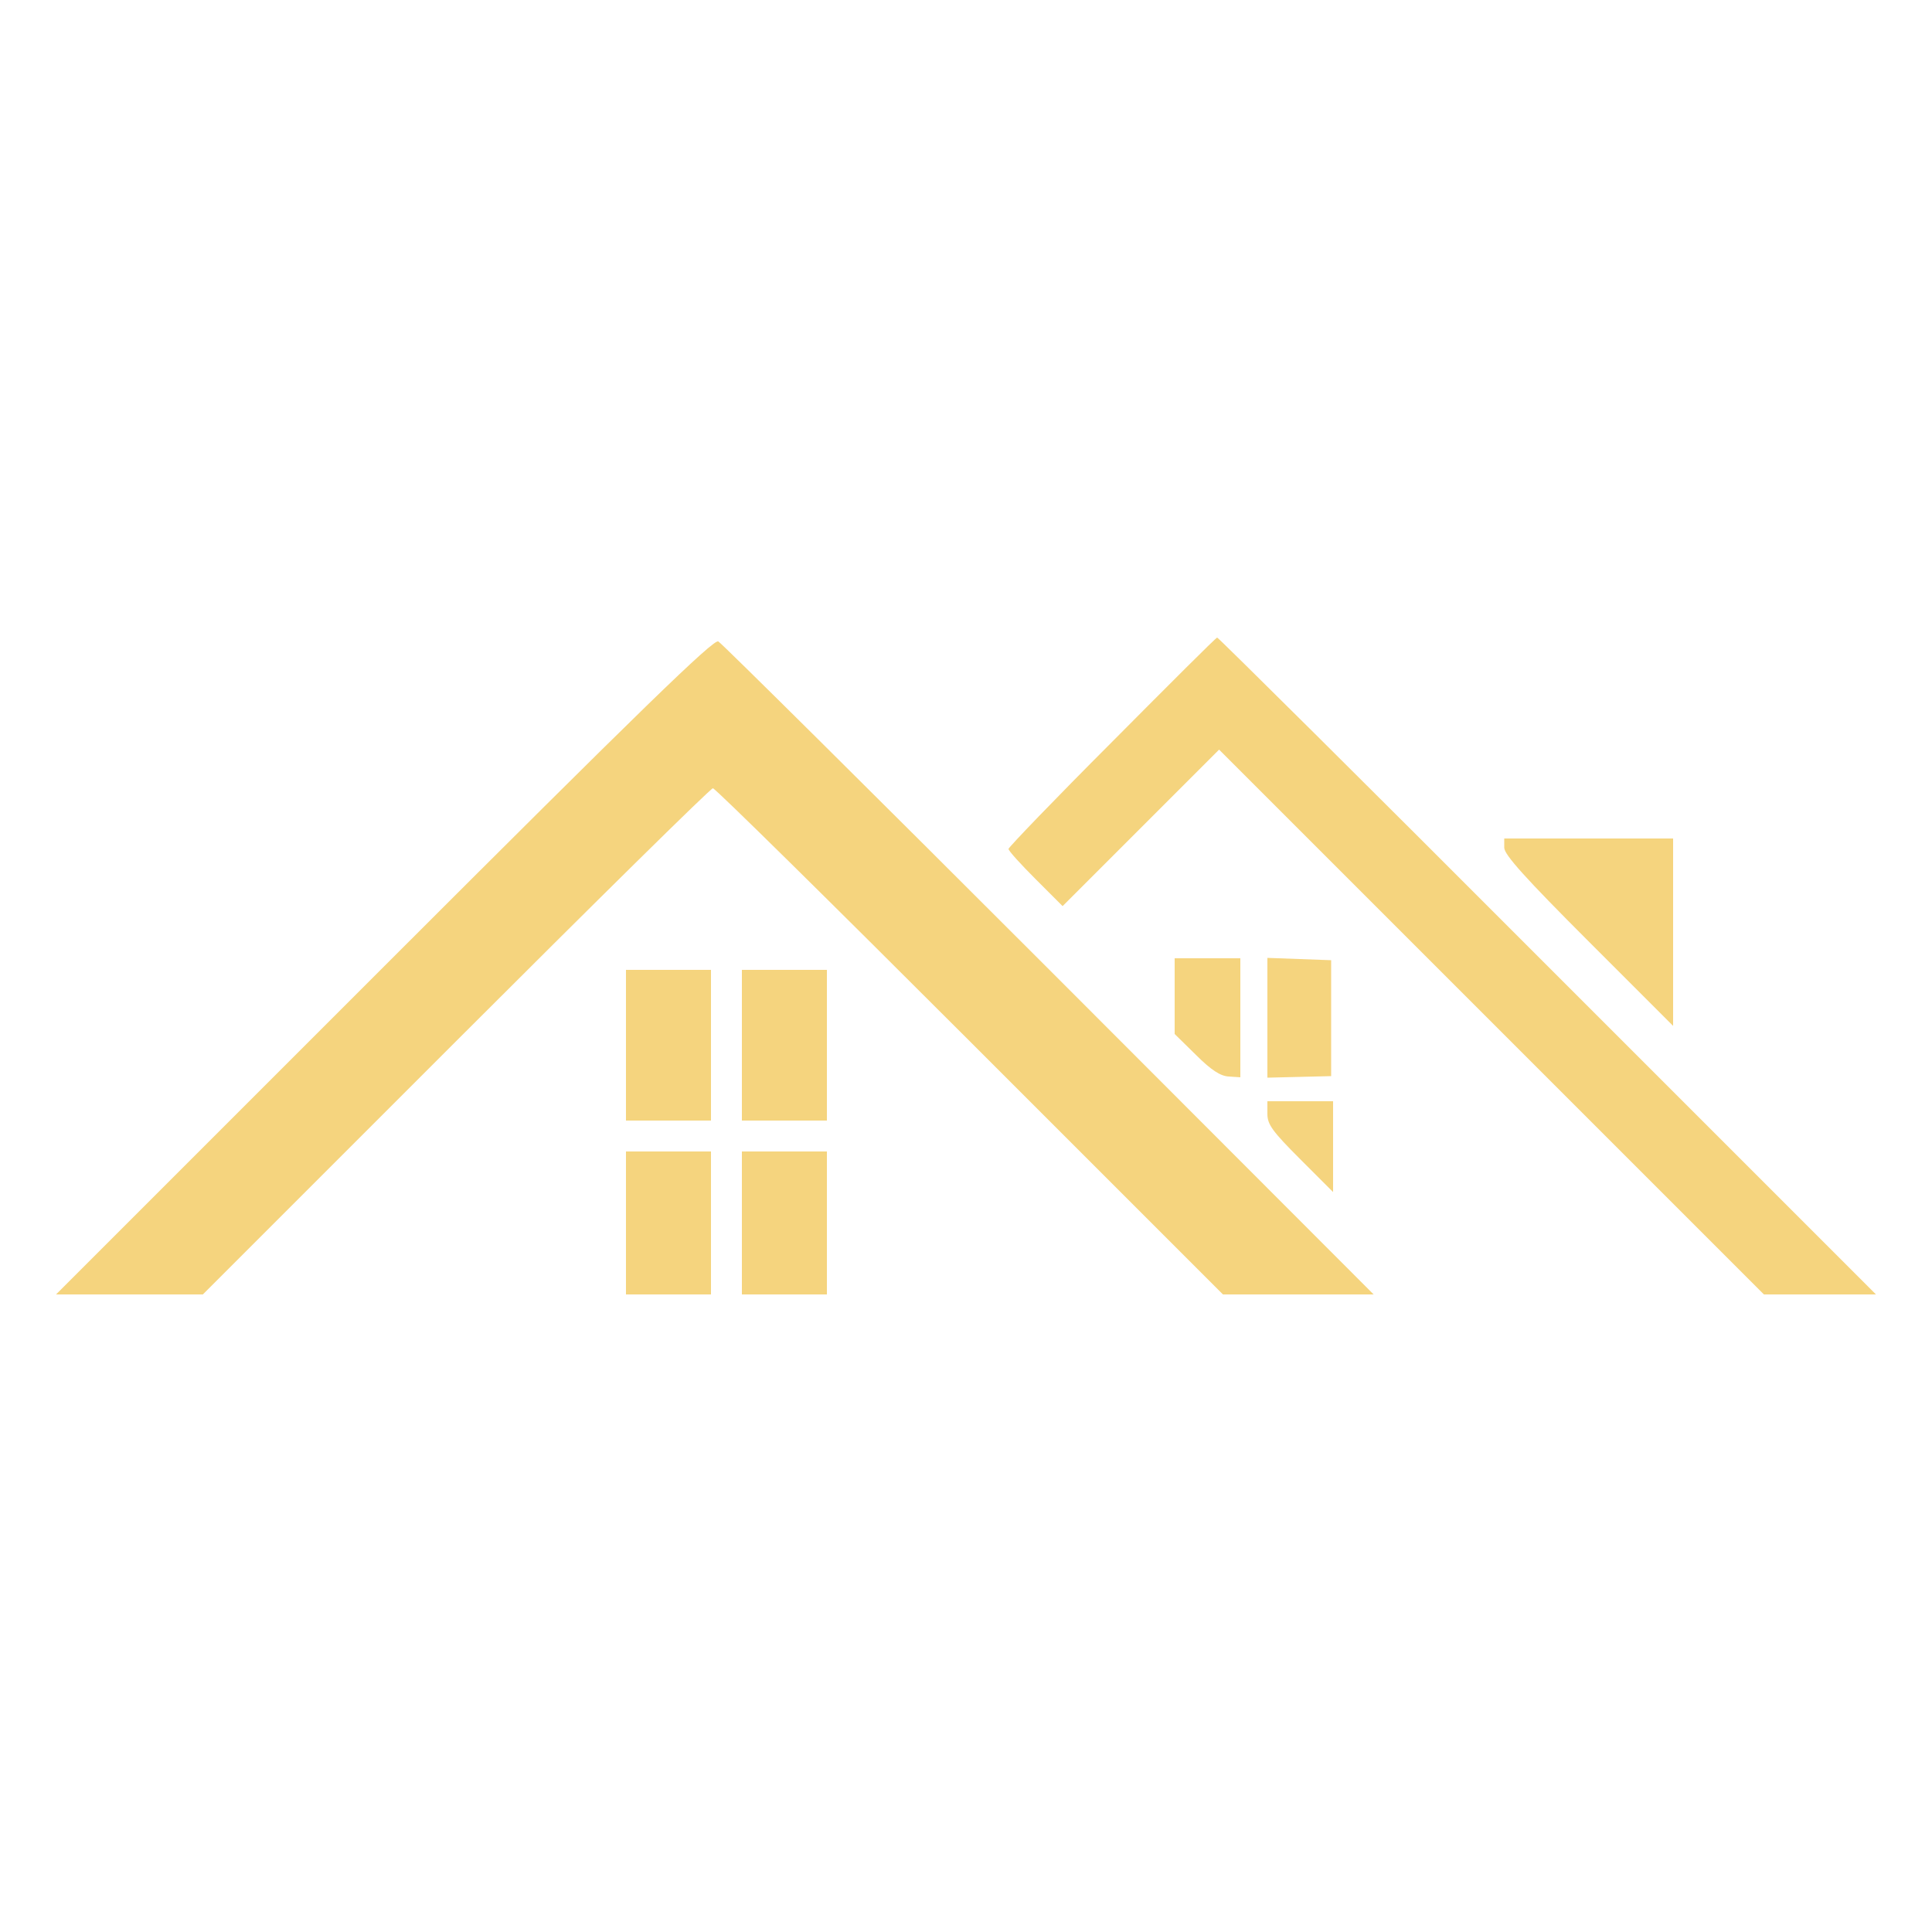
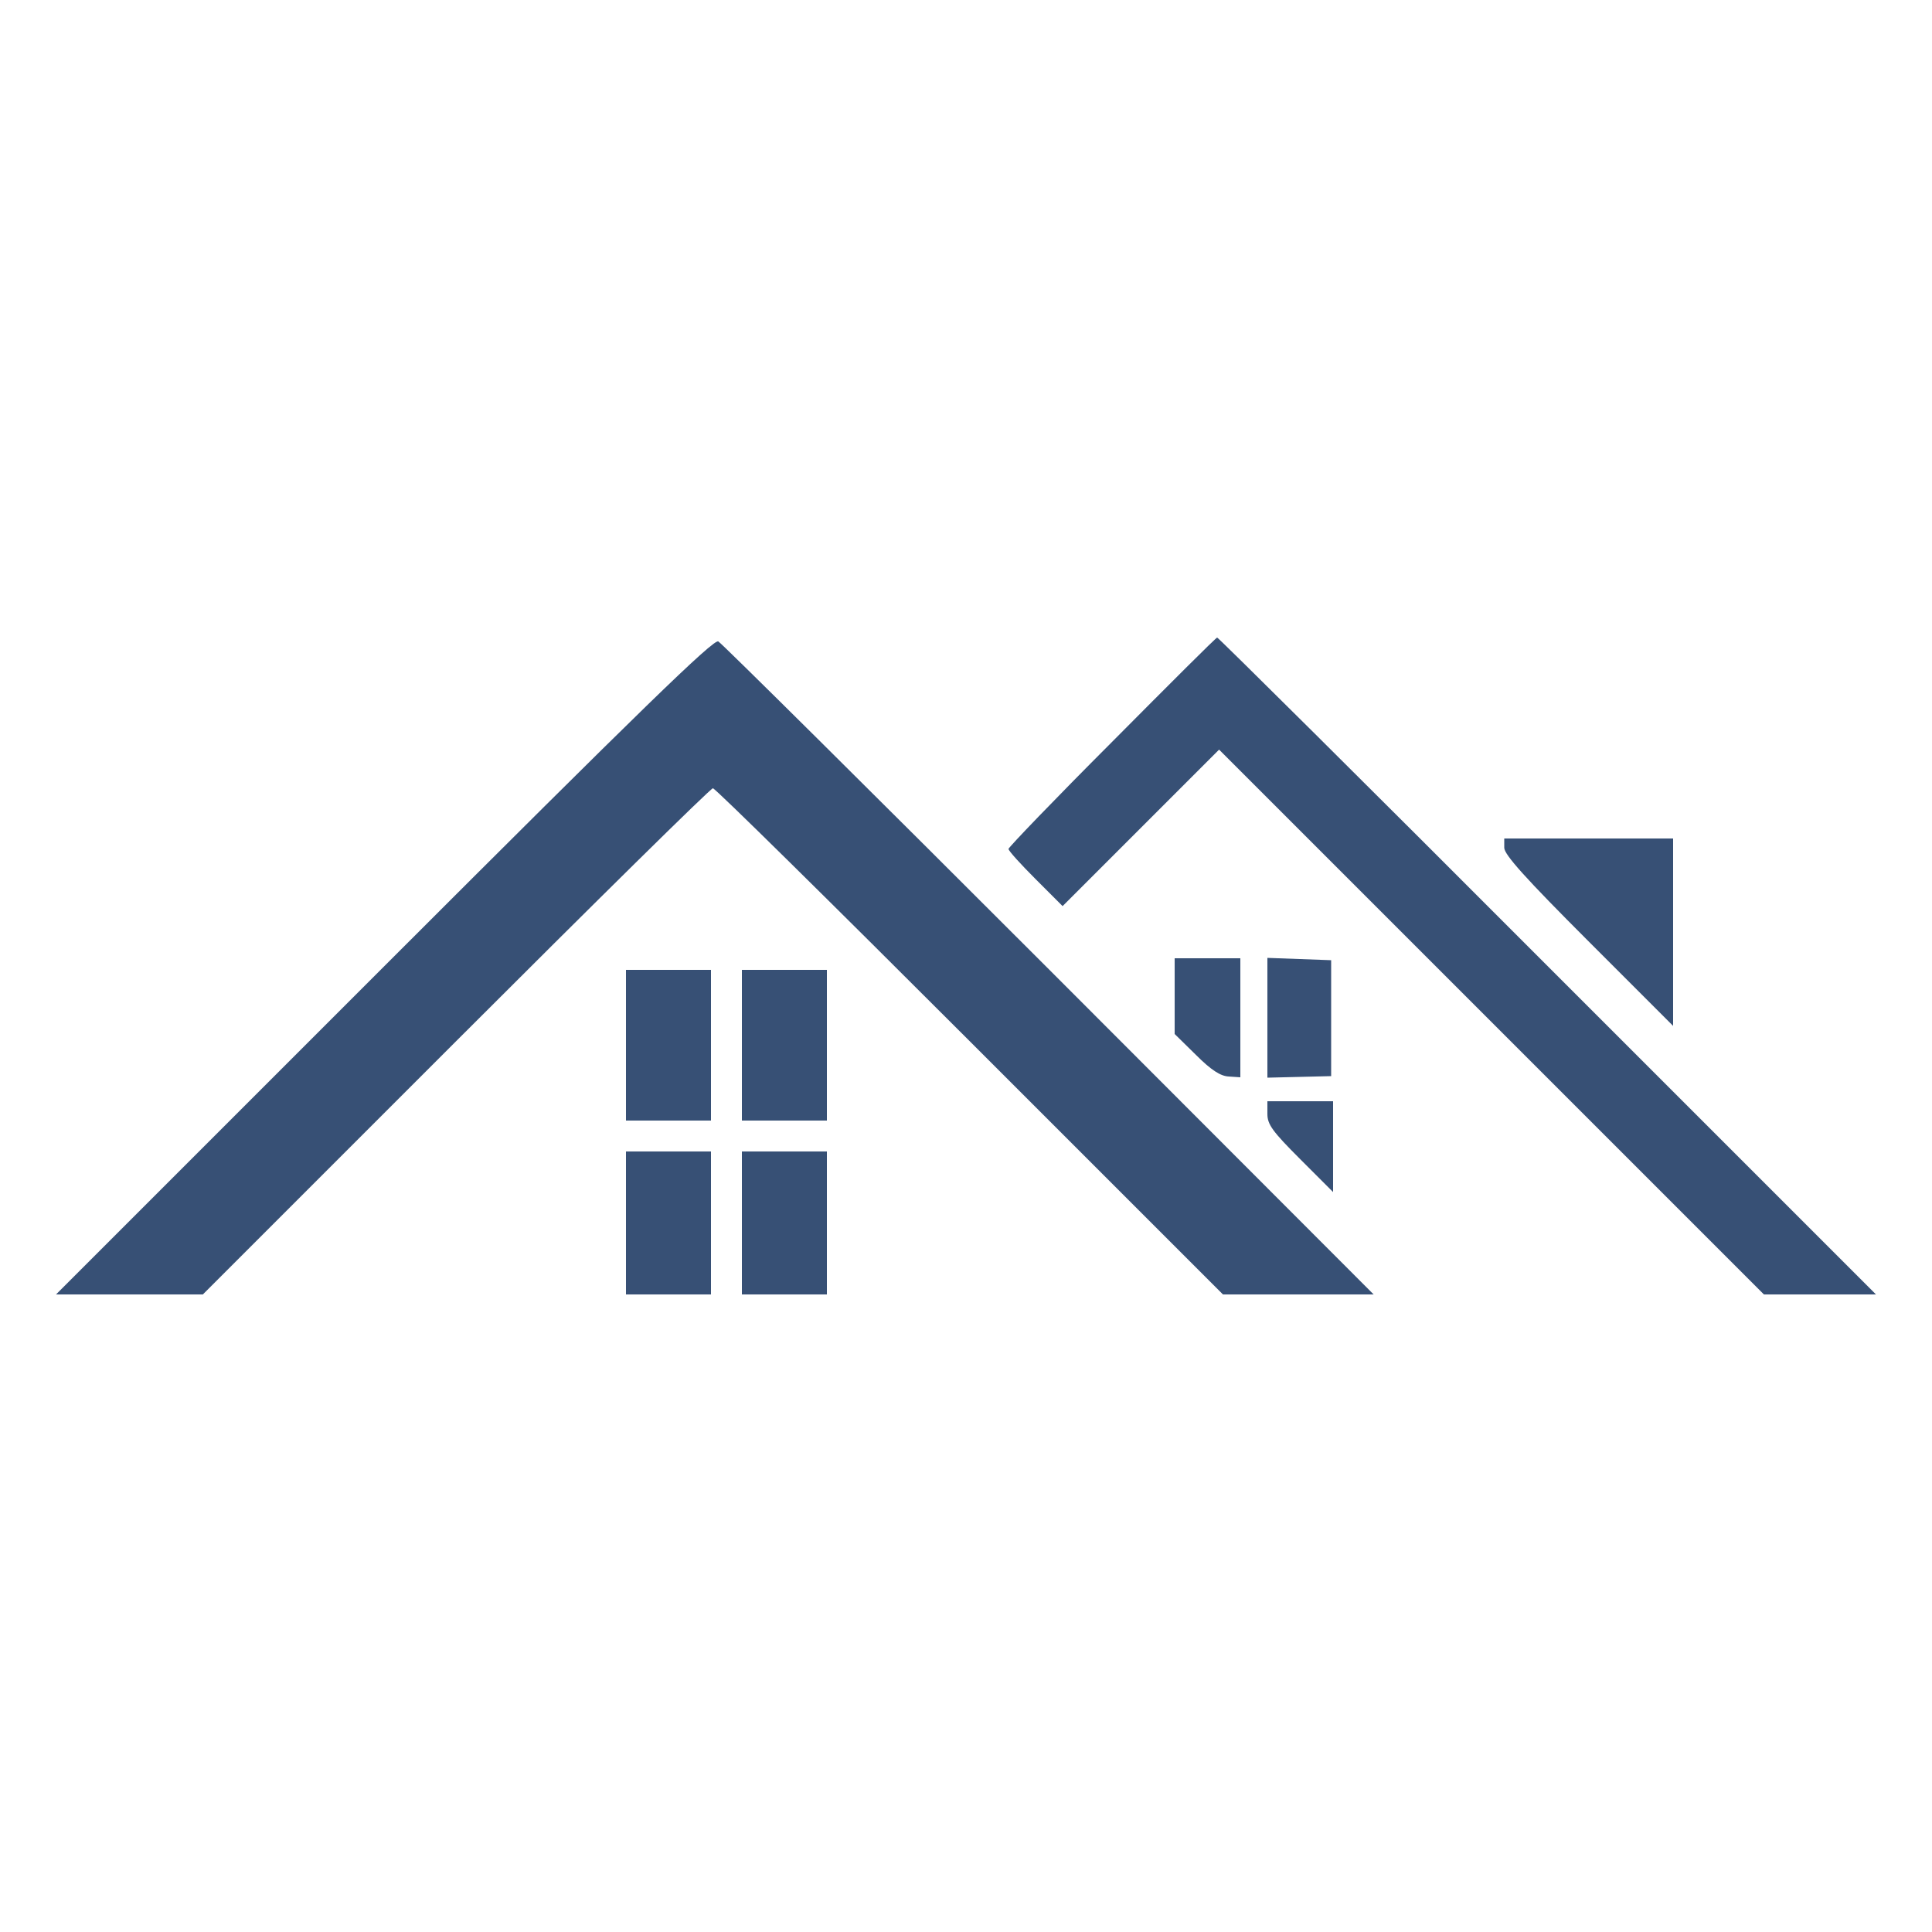
<svg xmlns="http://www.w3.org/2000/svg" version="1.0" width="50pt" height="50pt" viewBox="0 0 500 500" preserveAspectRatio="xMidYMid meet">
  <g transform="translate(0,500) scale(0.1,-0.1)" fill="#000000" stroke="none">
-     <path d="M994 2499 l-849 -849 190 0 190 0 655 655 c360 360 659 655 665 655 6 0 305 -295 665 -655 l655 -655 195 0 195 0 -840 841 c-462 462 -847 844 -856 849 -12 7 -198 -174 -865 -841z" style="fill: #F5D47E;" />
-     <path d="M2878 3080 c-148 -148 -268 -273 -268 -277 0 -5 32 -40 70 -78 l70 -70 203 203 202 202 705 -705 705 -705 145 0 145 0 -850 850 c-467 468 -852 850 -855 850 -3 0 -125 -122 -272 -270z" style="fill: #F5D47E;" />
-     <path d="M3893 2806 c0 -18 56 -80 218 -242 l219 -219 0 243 0 242 -219 0 -218 0 0 -24z" style="fill: #F5D47E;" />
-     <path d="M3040 2422 l0 -98 55 -54 c40 -40 64 -55 85 -56 l30 -2 0 154 0 154 -85 0 -85 0 0 -98z" style="fill: #F5D47E;" />
-     <path d="M3280 2366 l0 -155 83 2 82 2 0 150 0 150 -82 3 -83 3 0 -155z" style="fill: #F5D47E;" />
-     <path d="M1620 2295 l0 -195 110 0 110 0 0 195 0 195 -110 0 -110 0 0 -195z" style="fill: #F5D47E;" />
-     <path d="M1920 2295 l0 -195 110 0 110 0 0 195 0 195 -110 0 -110 0 0 -195z" style="fill: #F5D47E;" />
-     <path d="M3280 2117 c0 -27 13 -45 85 -117 l85 -85 0 118 0 117 -85 0 -85 0 0 -33z" style="fill: #F5D47E;" />
-     <path d="M1620 1835 l0 -185 110 0 110 0 0 185 0 185 -110 0 -110 0 0 -185z" style="fill: #F5D47E;" />
-     <path d="M1920 1835 l0 -185 110 0 110 0 0 185 0 185 -110 0 -110 0 0 -185z" style="fill: #F5D47E;" />
+     <path d="M994 2499 l-849 -849 190 0 190 0 655 655 c360 360 659 655 665 655 6 0 305 -295 665 -655 l655 -655 195 0 195 0 -840 841 c-462 462 -847 844 -856 849 -12 7 -198 -174 -865 -841z" style="fill: #375075;" />
+     <path d="M2878 3080 c-148 -148 -268 -273 -268 -277 0 -5 32 -40 70 -78 l70 -70 203 203 202 202 705 -705 705 -705 145 0 145 0 -850 850 c-467 468 -852 850 -855 850 -3 0 -125 -122 -272 -270z" style="fill: #375075;" />
+     <path d="M3893 2806 c0 -18 56 -80 218 -242 l219 -219 0 243 0 242 -219 0 -218 0 0 -24z" style="fill: #375075;" />
+     <path d="M3040 2422 l0 -98 55 -54 c40 -40 64 -55 85 -56 l30 -2 0 154 0 154 -85 0 -85 0 0 -98z" style="fill: #375075;" />
+     <path d="M3280 2366 l0 -155 83 2 82 2 0 150 0 150 -82 3 -83 3 0 -155z" style="fill: #375075;" />
+     <path d="M1620 2295 l0 -195 110 0 110 0 0 195 0 195 -110 0 -110 0 0 -195z" style="fill: #375075;" />
+     <path d="M1920 2295 l0 -195 110 0 110 0 0 195 0 195 -110 0 -110 0 0 -195z" style="fill: #375075;" />
+     <path d="M3280 2117 c0 -27 13 -45 85 -117 l85 -85 0 118 0 117 -85 0 -85 0 0 -33z" style="fill: #375075;" />
+     <path d="M1620 1835 l0 -185 110 0 110 0 0 185 0 185 -110 0 -110 0 0 -185z" style="fill: #375075;" />
+     <path d="M1920 1835 l0 -185 110 0 110 0 0 185 0 185 -110 0 -110 0 0 -185z" style="fill: #375075;" />
  </g>
</svg>
